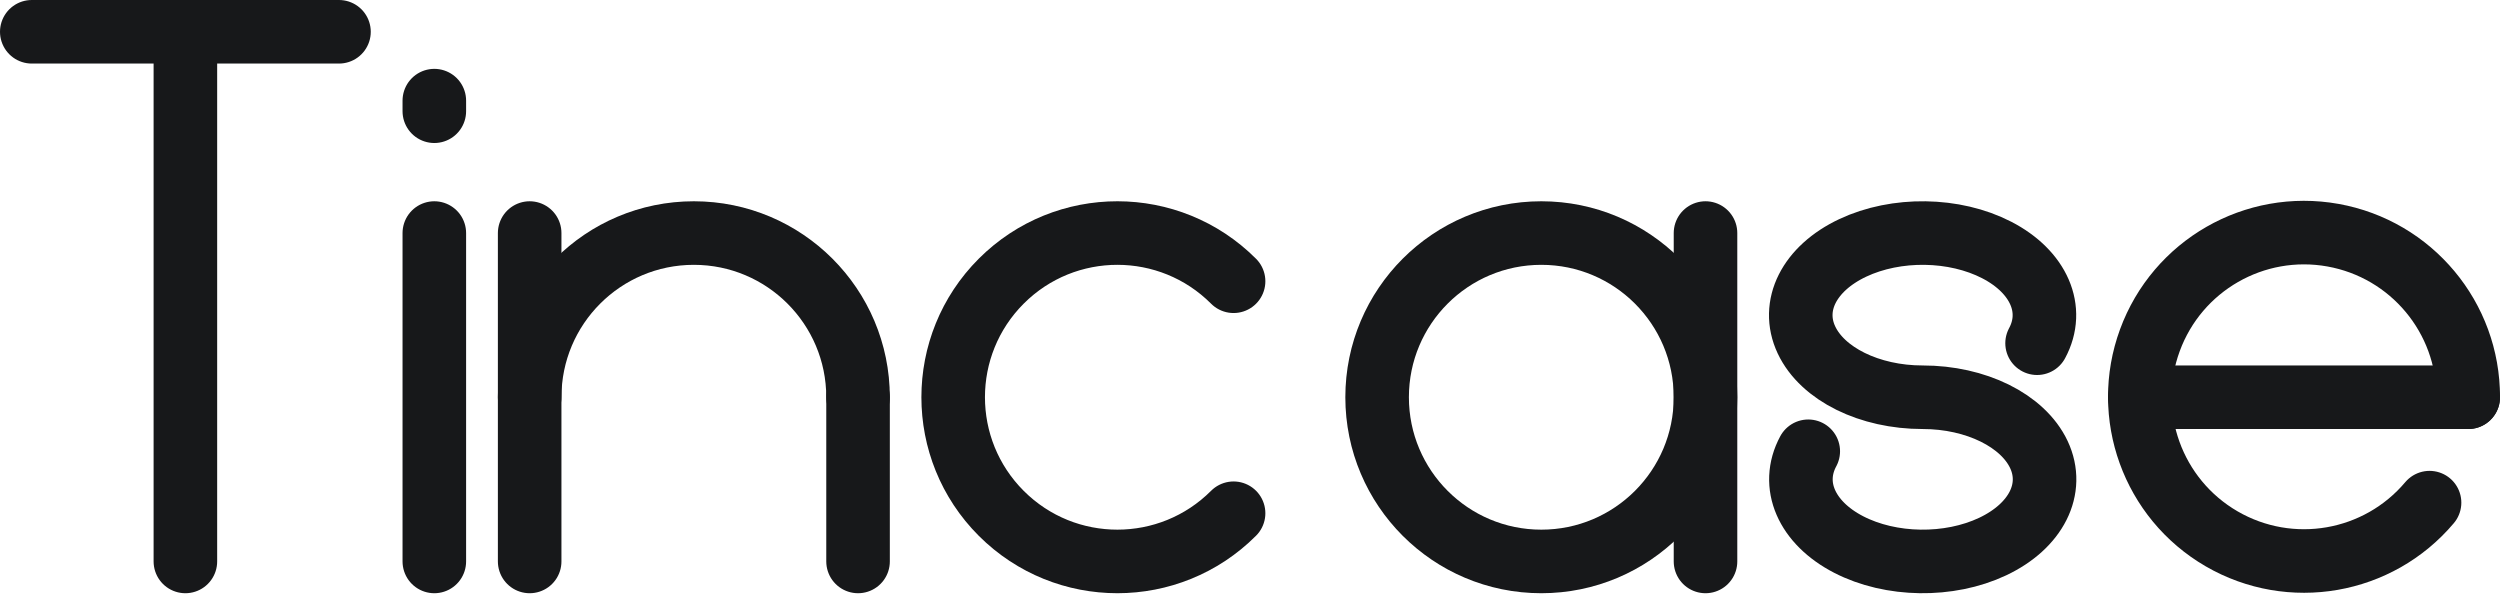
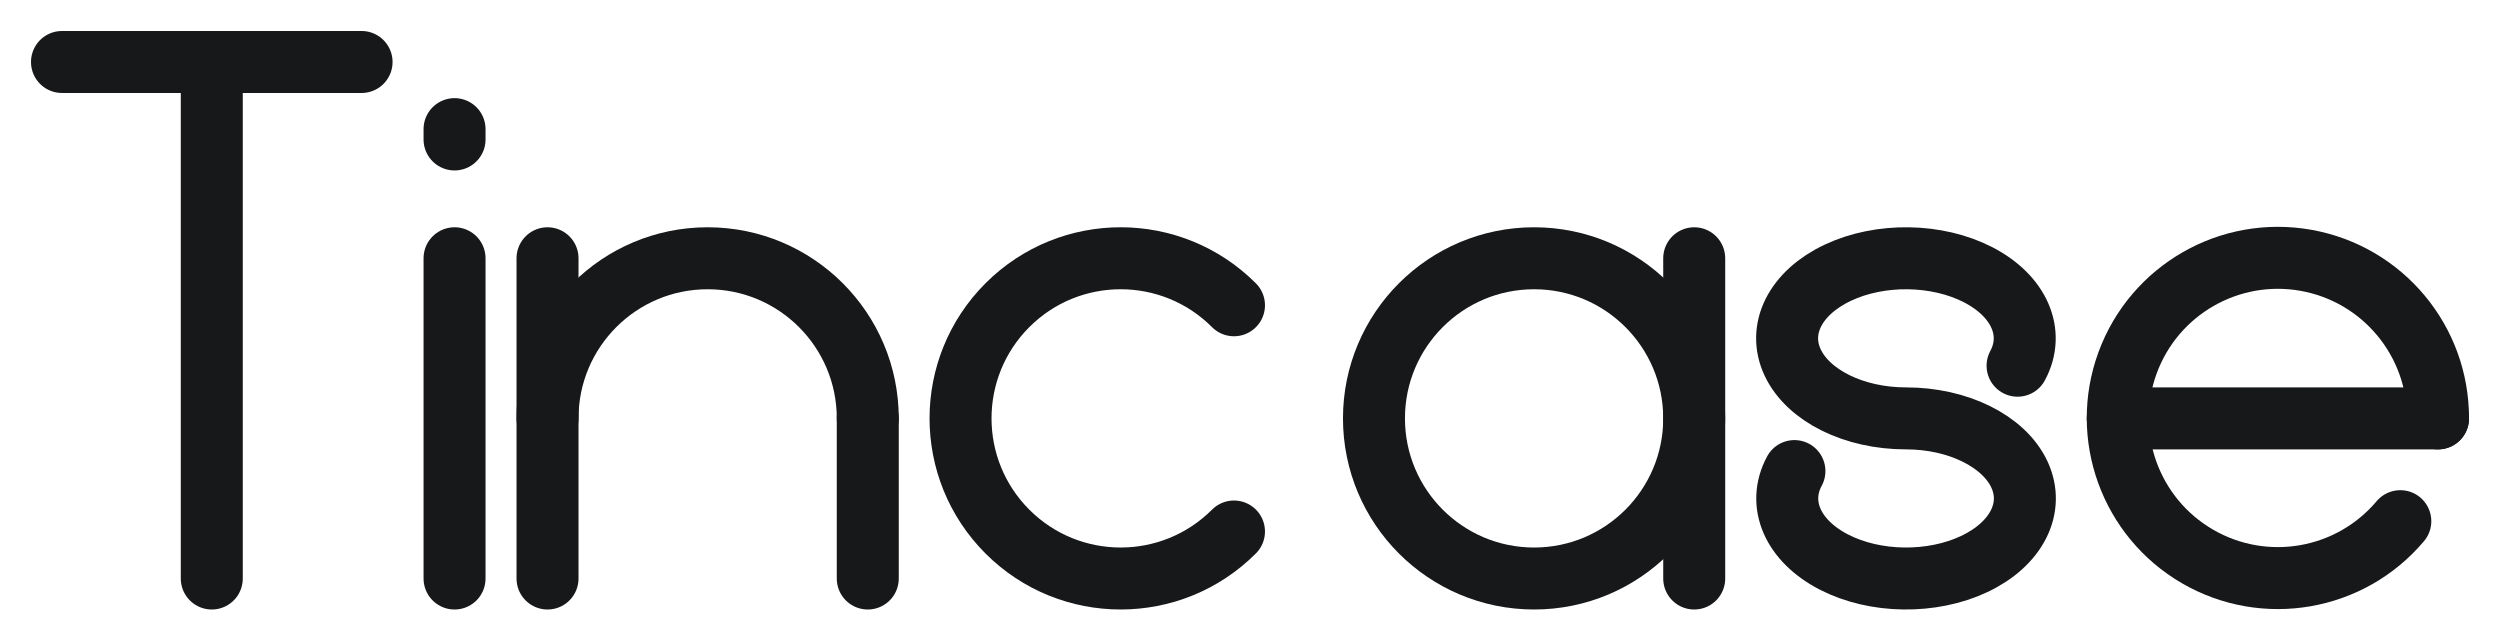
- <svg xmlns="http://www.w3.org/2000/svg" viewBox="0 0 472 112">
+ <svg xmlns="http://www.w3.org/2000/svg" viewBox="-6.0 -6.0 484.0 124.0">
  <g transform="translate(6 6)">
    <g fill="none" stroke="#17181A" stroke-width="12" stroke-linecap="round" stroke-linejoin="round">
      <path d="M0 0H58" />
      <path d="M29 0V100" />
      <path d="M76 38V100" />
      <path d="M76 13V15" />
      <path d="M94 38V100" />
      <path d="M94 69A31 31 0 0 1 156 69" />
      <path d="M156 69V100" />
      <path d="M226.9 47.1A31 31 0 1 0 226.9 90.9" />
      <path d="M254 69A31 31 0 1 1 316 69A31 31 0 1 1 254 69Z" />
      <path d="M316 38V100" />
      <path d="M378.6 58.8A23 15.5 0 1 0 357 69A23 15.5 0 1 1 335.4 79.2" />
      <path d="M460 69A31 31 0 1 0 452.7 88.9" />
      <path d="M398 69H460" />
    </g>
  </g>
</svg>
